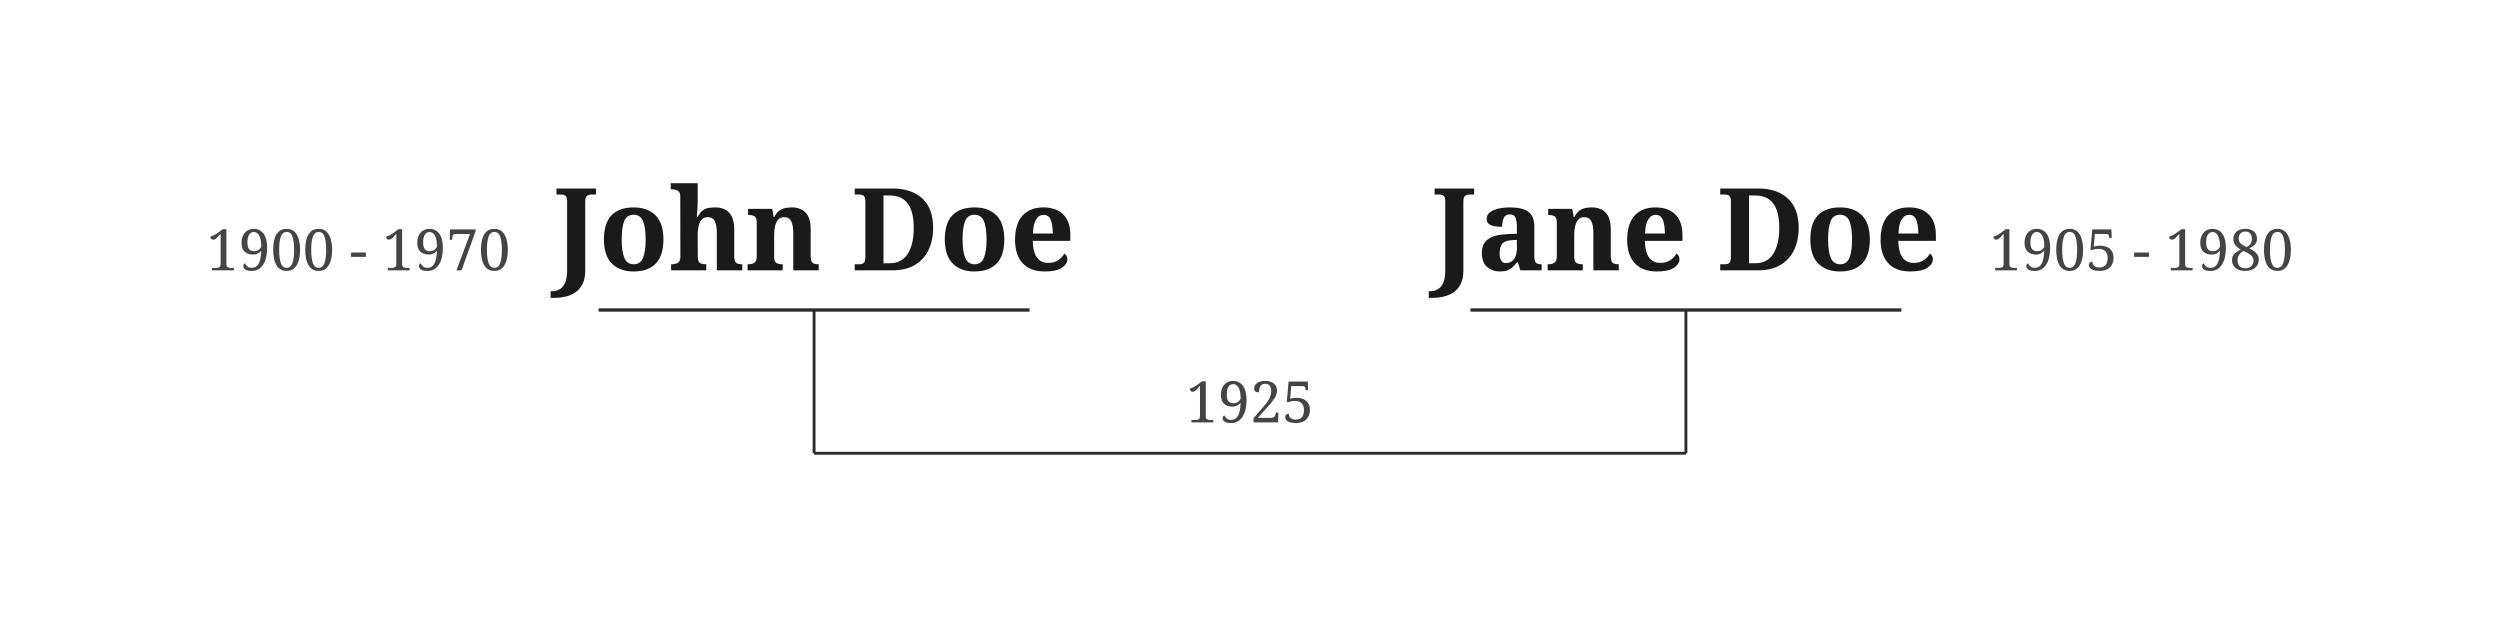
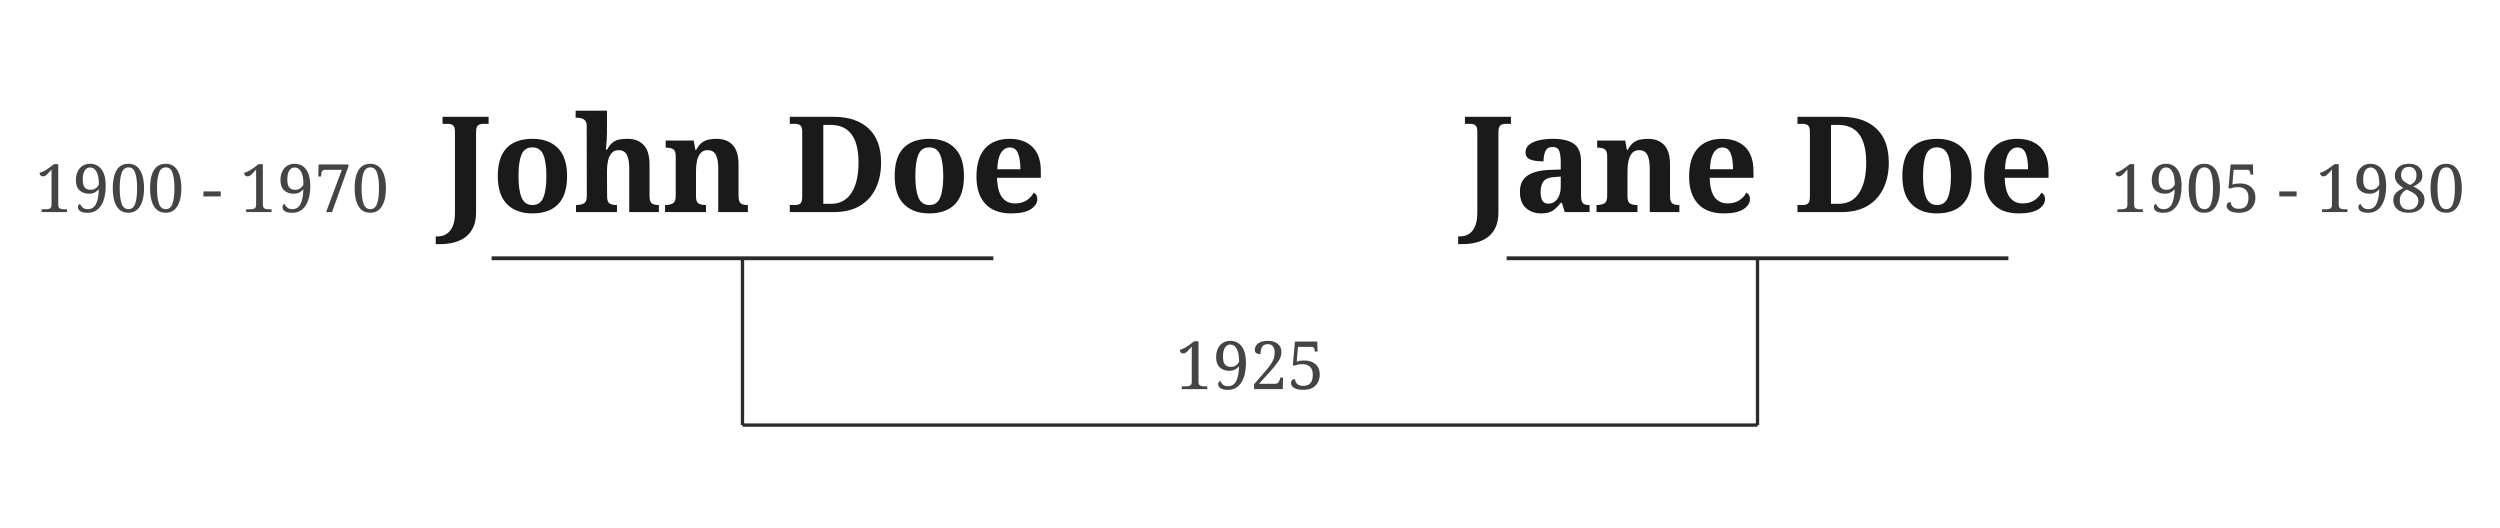
- <svg xmlns="http://www.w3.org/2000/svg" viewBox="0 0 1134.16 285.64" width="1134.16" height="285.64">
+ <svg xmlns="http://www.w3.org/2000/svg" viewBox="0 0 974.16 205.64" width="974.16" height="205.64">
  <g>
-     <text x="369.32" y="122.64" text-anchor="middle" font-family="'Cormorant Garamond', 'EB Garamond', Georgia, serif" font-size="52" font-weight="700" fill="#1a1a1a">John Doe</text>
-     <text x="764.84" y="122.64" text-anchor="middle" font-family="'Cormorant Garamond', 'EB Garamond', Georgia, serif" font-size="52" font-weight="700" fill="#1a1a1a">Jane Doe</text>
-     <text x="231.56" y="122.64" text-anchor="end" font-family="'Cormorant Garamond', 'EB Garamond', Georgia, serif" font-size="26" fill="#444">1900 - 1970</text>
-     <text x="902.6" y="122.64" text-anchor="start" font-family="'Cormorant Garamond', 'EB Garamond', Georgia, serif" font-size="26" fill="#444">1905 - 1980</text>
-     <line x1="271.56" y1="140.64" x2="467.08" y2="140.64" stroke="#2b2b2b" stroke-width="1.5" />
-     <line x1="667.08" y1="140.64" x2="862.6" y2="140.64" stroke="#2b2b2b" stroke-width="1.5" />
-     <line x1="369.32" y1="140.64" x2="369.32" y2="205.64" stroke="#2b2b2b" stroke-width="1.3" />
-     <line x1="764.84" y1="140.64" x2="764.84" y2="205.64" stroke="#2b2b2b" stroke-width="1.3" />
-     <line x1="369.32" y1="205.64" x2="764.84" y2="205.64" stroke="#2b2b2b" stroke-width="1.3" />
-     <text x="567.08" y="191.64" text-anchor="middle" font-family="'Cormorant Garamond', 'EB Garamond', Georgia, serif" font-size="26" fill="#444">1925</text>
+     <text x="289.32" y="82.64" text-anchor="middle" font-family="'Cormorant Garamond', 'EB Garamond', Georgia, serif" font-size="52" font-weight="700" fill="#1a1a1a">John Doe</text>
+     <text x="684.84" y="82.64" text-anchor="middle" font-family="'Cormorant Garamond', 'EB Garamond', Georgia, serif" font-size="52" font-weight="700" fill="#1a1a1a">Jane Doe</text>
+     <text x="151.56" y="82.64" text-anchor="end" font-family="'Cormorant Garamond', 'EB Garamond', Georgia, serif" font-size="26" fill="#444">1900 - 1970</text>
+     <text x="822.6" y="82.64" text-anchor="start" font-family="'Cormorant Garamond', 'EB Garamond', Georgia, serif" font-size="26" fill="#444">1905 - 1980</text>
+     <line x1="191.56" y1="100.64" x2="387.08" y2="100.64" stroke="#2b2b2b" stroke-width="1.5" />
+     <line x1="587.08" y1="100.64" x2="782.6" y2="100.64" stroke="#2b2b2b" stroke-width="1.5" />
+     <line x1="289.32" y1="100.64" x2="289.32" y2="165.64" stroke="#2b2b2b" stroke-width="1.3" />
+     <line x1="684.84" y1="100.64" x2="684.84" y2="165.64" stroke="#2b2b2b" stroke-width="1.3" />
+     <line x1="289.32" y1="165.64" x2="684.84" y2="165.64" stroke="#2b2b2b" stroke-width="1.3" />
+     <text x="487.08" y="151.64" text-anchor="middle" font-family="'Cormorant Garamond', 'EB Garamond', Georgia, serif" font-size="26" fill="#444">1925</text>
  </g>
</svg>
